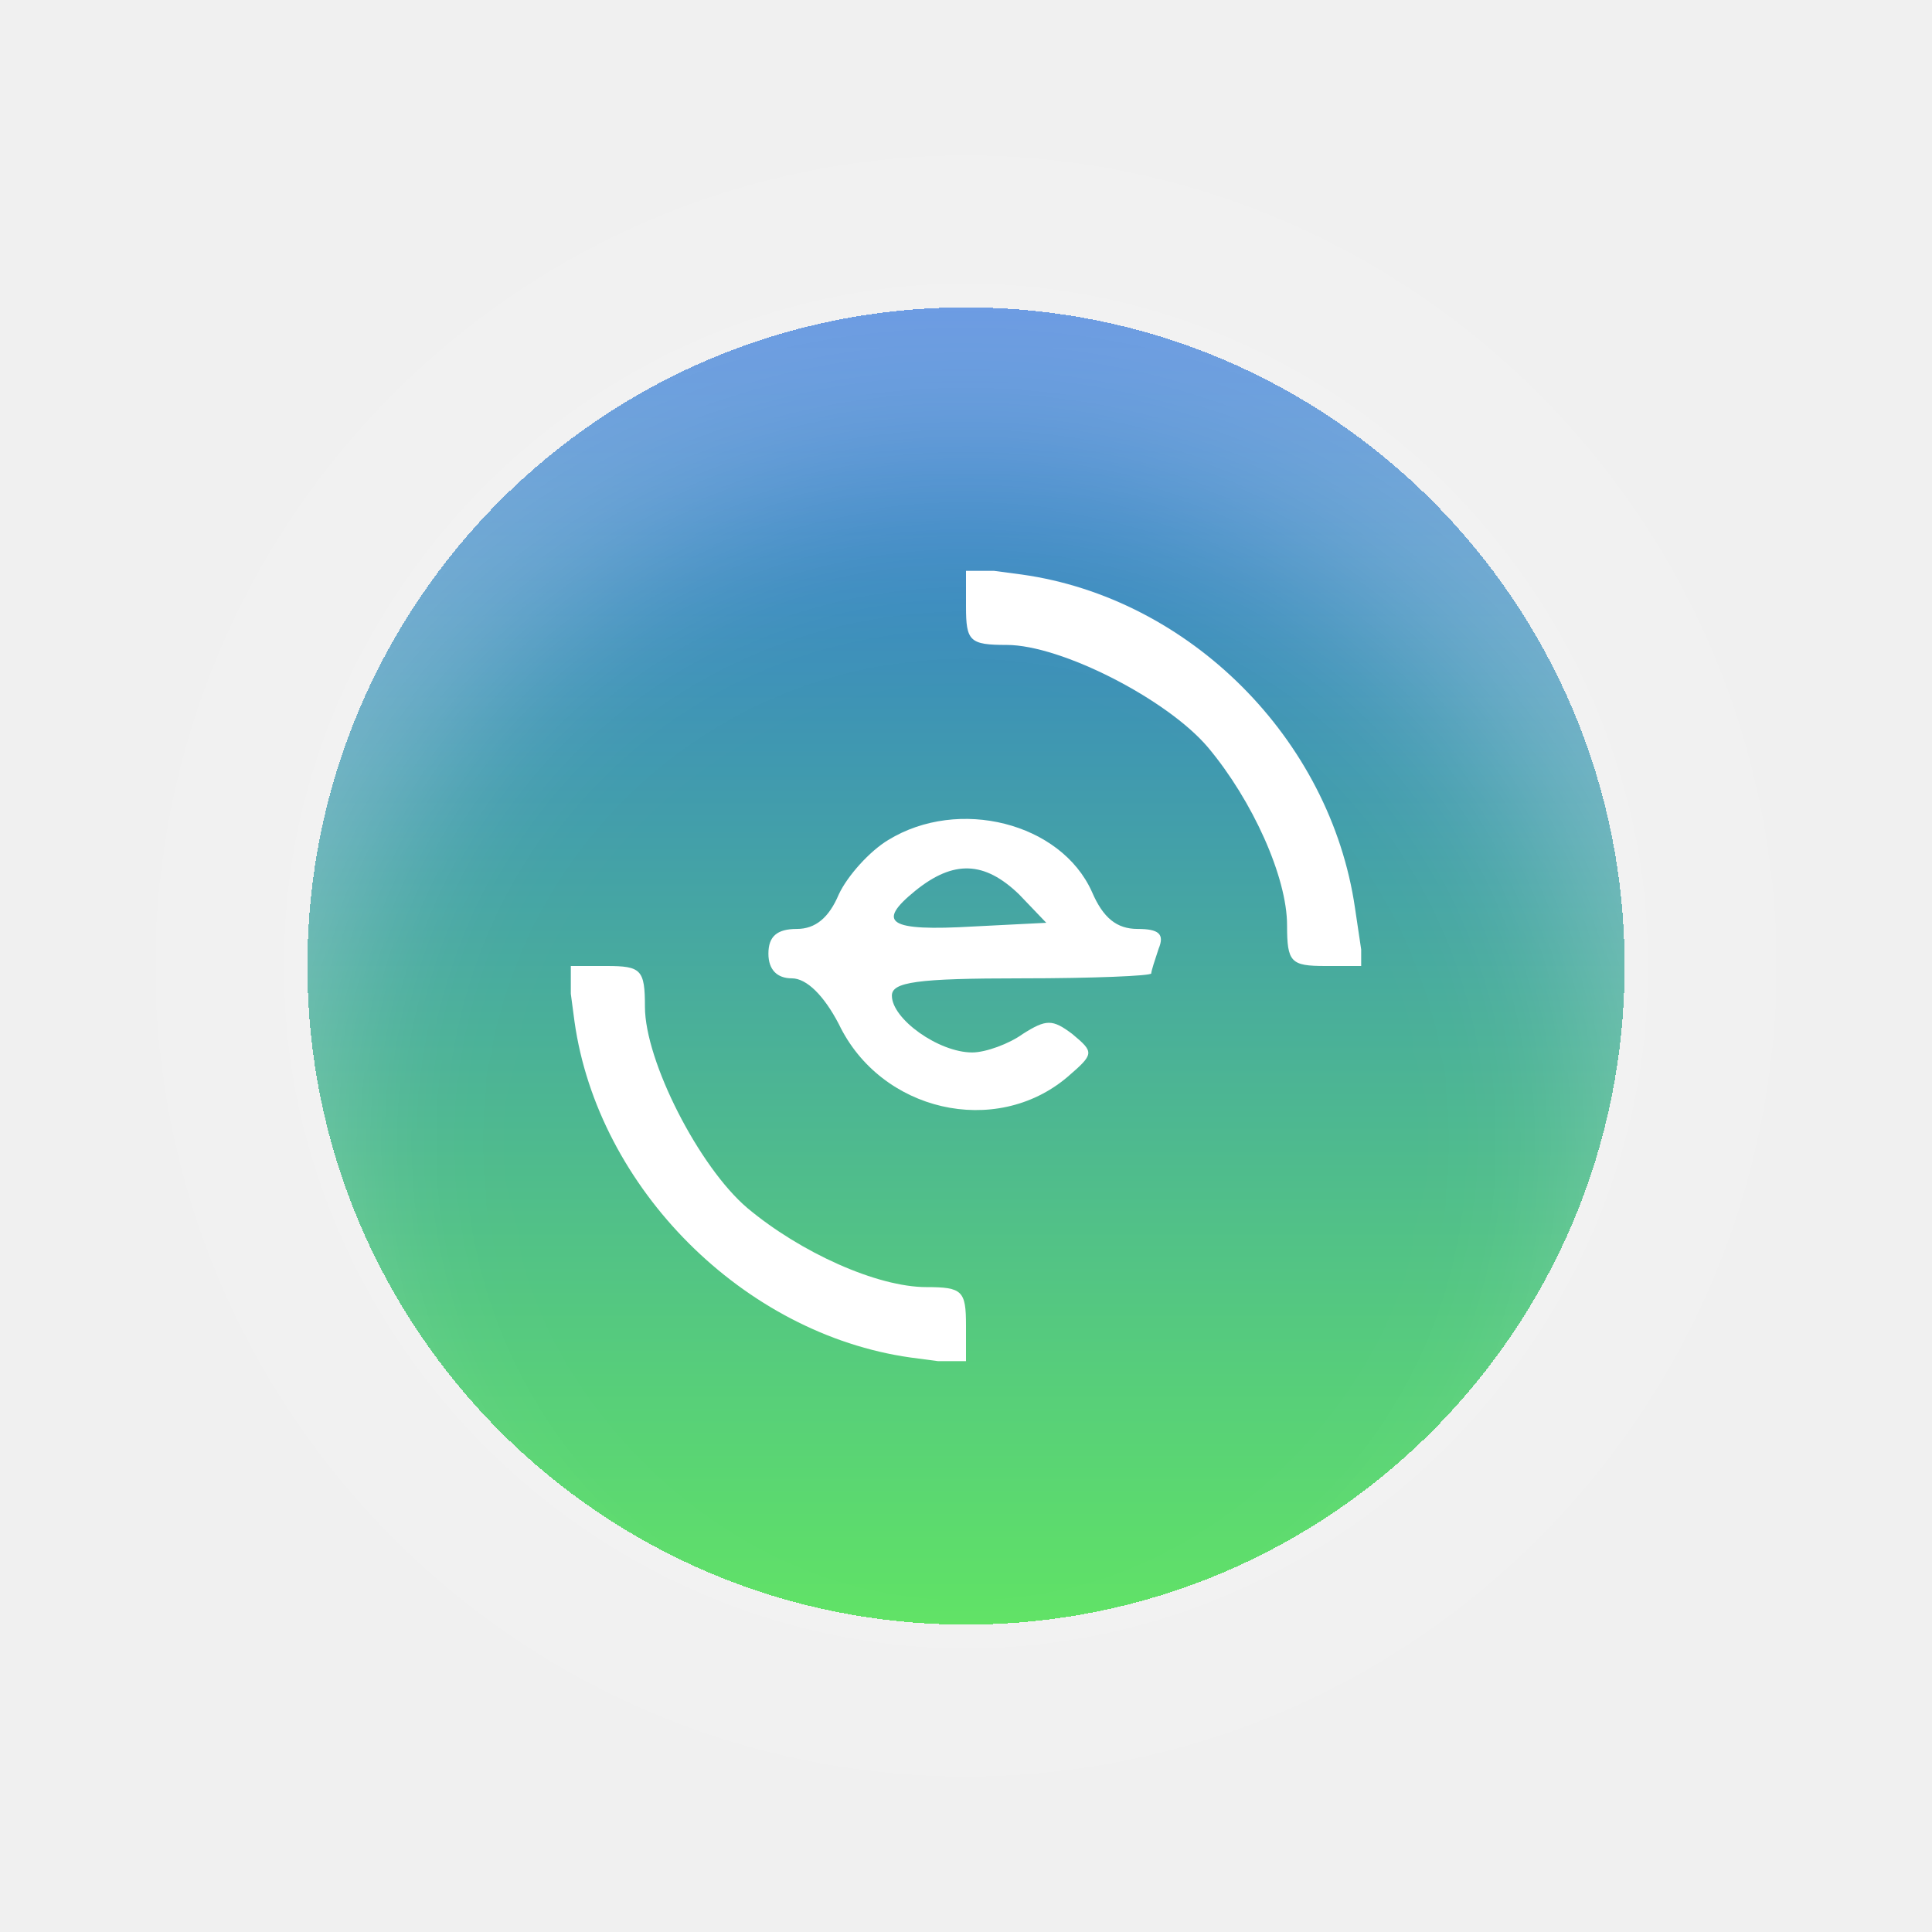
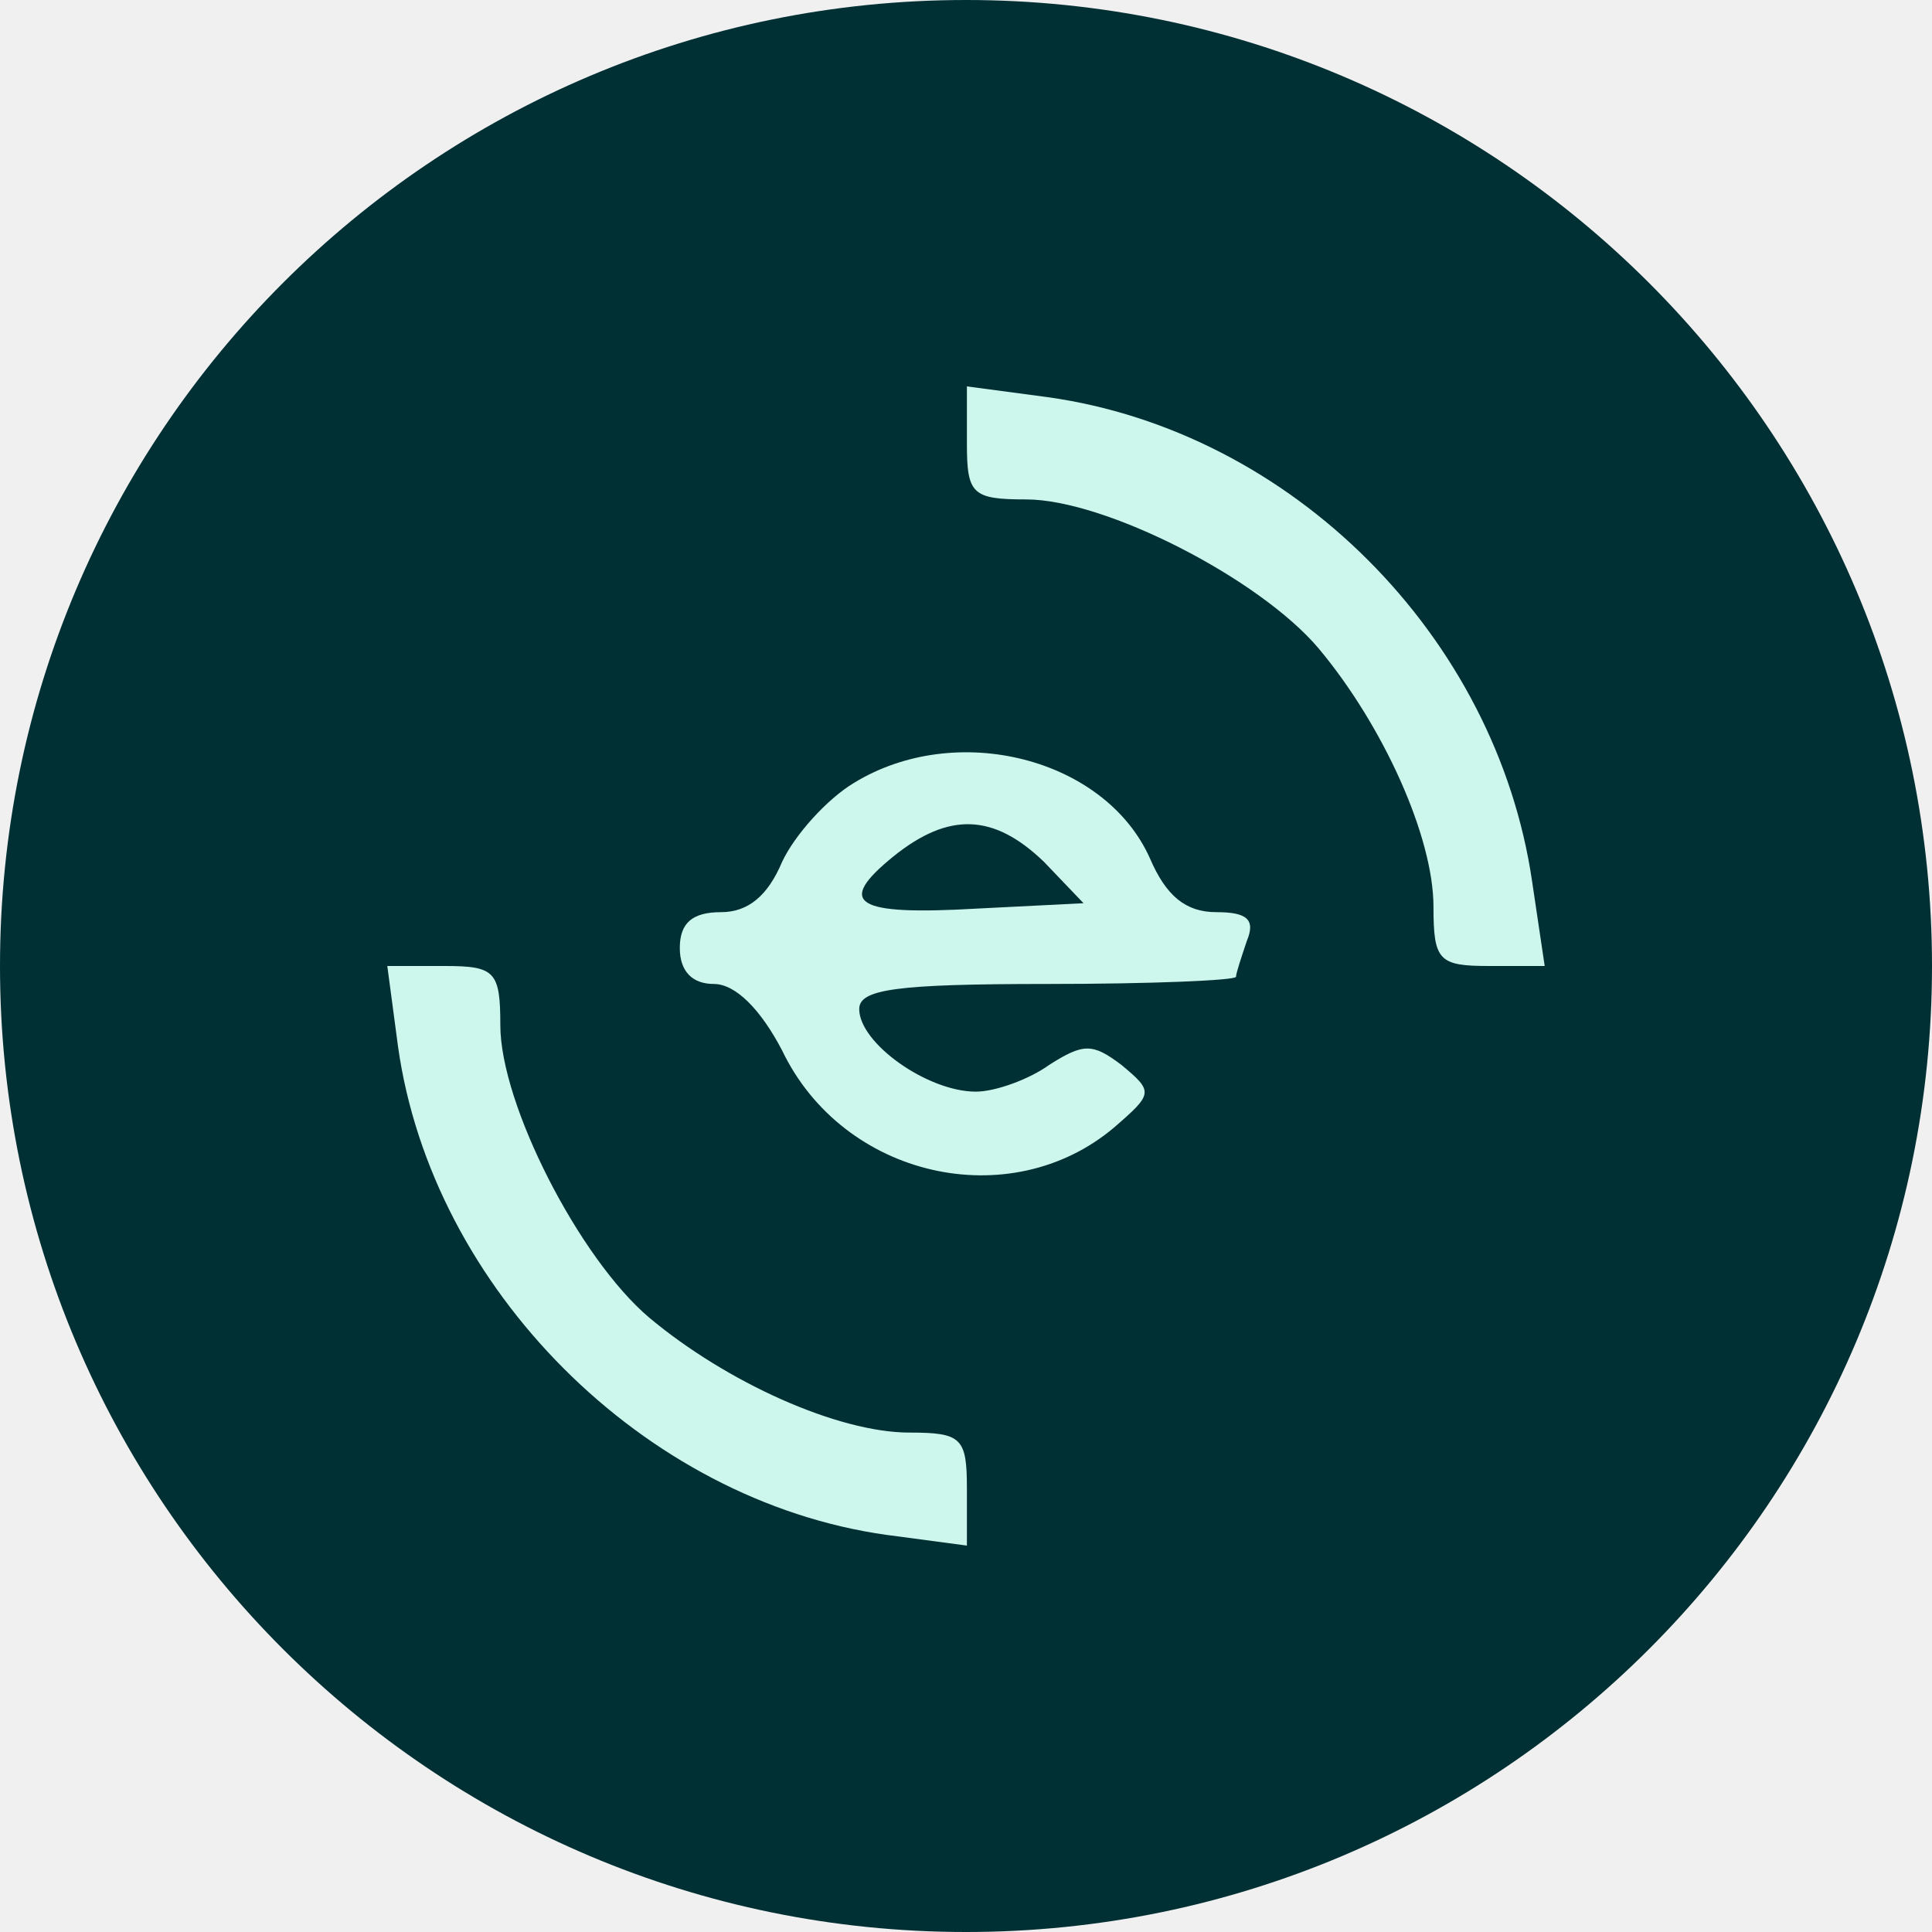
- <svg xmlns="http://www.w3.org/2000/svg" width="44" height="44" viewBox="0 0 44 44" fill="none">
-   <g filter="url(#filter0_di_1178_4355)">
-     <path d="M7 22C7 13.716 13.716 7 22 7C30.284 7 37 13.716 37 22C37 30.284 30.284 37 22 37C13.716 37 7 30.284 7 22Z" fill="url(#paint0_linear_1178_4355)" shape-rendering="crispEdges" />
-     <g clip-path="url(#clip0_1178_4355)">
-       <path d="M22 13.816C22 14.603 22.084 14.688 22.928 14.688C24.166 14.688 26.584 15.925 27.512 17.022C28.525 18.231 29.312 19.975 29.312 21.072C29.312 21.916 29.397 22 30.184 22H31.056L30.859 20.678C30.297 16.825 27.091 13.619 23.266 13.084L22 12.916V13.816Z" fill="white" />
-       <path d="M20.228 19.131C19.806 19.384 19.3 19.947 19.103 20.369C18.878 20.903 18.569 21.156 18.147 21.156C17.697 21.156 17.5 21.325 17.5 21.719C17.5 22.084 17.697 22.281 18.034 22.281C18.372 22.281 18.766 22.675 19.103 23.322C20.059 25.319 22.675 25.91 24.306 24.531C24.925 23.997 24.925 23.969 24.419 23.547C23.969 23.209 23.828 23.209 23.294 23.547C22.984 23.772 22.45 23.969 22.141 23.969C21.381 23.969 20.312 23.209 20.312 22.675C20.312 22.366 20.875 22.281 23.266 22.281C24.897 22.281 26.219 22.225 26.219 22.169C26.219 22.113 26.303 21.86 26.387 21.606C26.528 21.269 26.387 21.156 25.909 21.156C25.431 21.156 25.122 20.903 24.869 20.313C24.166 18.738 21.831 18.147 20.228 19.131ZM23.209 20.369L23.828 21.016L22.169 21.1C20.228 21.213 19.947 21.016 20.847 20.285C21.719 19.581 22.422 19.61 23.209 20.369Z" fill="white" />
-       <path d="M13.084 23.266C13.619 27.063 16.938 30.381 20.734 30.916L22 31.084V30.184C22 29.397 21.916 29.313 21.1 29.313C19.975 29.313 18.231 28.525 17.022 27.513C15.925 26.584 14.688 24.166 14.688 22.928C14.688 22.084 14.603 22 13.816 22H12.916L13.084 23.266Z" fill="white" />
-     </g>
-   </g>
-   <defs>
-     <filter id="filter0_di_1178_4355" x="0" y="0" width="44" height="44" filterUnits="userSpaceOnUse" color-interpolation-filters="sRGB">
-       <feFlood flood-opacity="0" result="BackgroundImageFix" />
-       <feColorMatrix in="SourceAlpha" type="matrix" values="0 0 0 0 0 0 0 0 0 0 0 0 0 0 0 0 0 0 127 0" result="hardAlpha" />
-       <feOffset />
-       <feGaussianBlur stdDeviation="3.5" />
-       <feComposite in2="hardAlpha" operator="out" />
-       <feColorMatrix type="matrix" values="0 0 0 0 1 0 0 0 0 1 0 0 0 0 1 0 0 0 0.25 0" />
-       <feBlend mode="normal" in2="BackgroundImageFix" result="effect1_dropShadow_1178_4355" />
-       <feBlend mode="normal" in="SourceGraphic" in2="effect1_dropShadow_1178_4355" result="shape" />
-       <feColorMatrix in="SourceAlpha" type="matrix" values="0 0 0 0 0 0 0 0 0 0 0 0 0 0 0 0 0 0 127 0" result="hardAlpha" />
-       <feOffset dy="4" />
-       <feGaussianBlur stdDeviation="2" />
-       <feComposite in2="hardAlpha" operator="arithmetic" k2="-1" k3="1" />
-       <feColorMatrix type="matrix" values="0 0 0 0 1 0 0 0 0 1 0 0 0 0 1 0 0 0 0.3 0" />
-       <feBlend mode="normal" in2="shape" result="effect2_innerShadow_1178_4355" />
-     </filter>
-     <linearGradient id="paint0_linear_1178_4355" x1="22" y1="7" x2="22" y2="37" gradientUnits="userSpaceOnUse">
-       <stop stop-color="#2F72D7" />
-       <stop offset="1" stop-color="#60E365" />
-     </linearGradient>
-     <clipPath id="clip0_1178_4355">
-       <rect width="18" height="18" fill="white" transform="translate(13 13)" />
-     </clipPath>
-   </defs>
+ <svg xmlns="http://www.w3.org/2000/svg" width="30" height="30" viewBox="0 0 30 30" fill="none">
+   <rect width="30" height="30" rx="15" fill="#003034" />
+   <path d="M15.014 6.892C15.014 7.672 15.098 7.755 15.933 7.755C17.159 7.755 19.556 8.981 20.475 10.068C21.478 11.266 22.259 12.994 22.259 14.081C22.259 14.916 22.342 15 23.122 15H23.986L23.791 13.69C23.234 9.873 20.057 6.697 16.268 6.167L15.014 6V6.892Z" fill="#CDF6ED" />
+   <path d="M13.258 12.158C12.841 12.409 12.339 12.966 12.144 13.384C11.921 13.913 11.614 14.164 11.197 14.164C10.751 14.164 10.556 14.331 10.556 14.721C10.556 15.084 10.751 15.279 11.085 15.279C11.419 15.279 11.809 15.669 12.144 16.31C13.091 18.288 15.683 18.873 17.299 17.508C17.912 16.978 17.912 16.951 17.41 16.533C16.964 16.198 16.825 16.198 16.296 16.533C15.989 16.756 15.46 16.951 15.153 16.951C14.401 16.951 13.342 16.198 13.342 15.669C13.342 15.362 13.899 15.279 16.268 15.279C17.884 15.279 19.193 15.223 19.193 15.167C19.193 15.111 19.277 14.861 19.361 14.61C19.5 14.276 19.361 14.164 18.887 14.164C18.413 14.164 18.107 13.913 17.856 13.328C17.159 11.768 14.847 11.183 13.258 12.158ZM16.212 13.384L16.825 14.025L15.181 14.108C13.258 14.22 12.98 14.025 13.871 13.3C14.735 12.604 15.432 12.632 16.212 13.384Z" fill="#CDF6ED" />
+   <path d="M6.181 16.254C6.711 20.015 9.998 23.303 13.76 23.833L15.014 24V23.108C15.014 22.328 14.93 22.245 14.122 22.245C13.008 22.245 11.28 21.464 10.082 20.461C8.995 19.542 7.769 17.145 7.769 15.919C7.769 15.084 7.686 15 6.906 15H6.014L6.181 16.254Z" fill="#CDF6ED" />
</svg>
